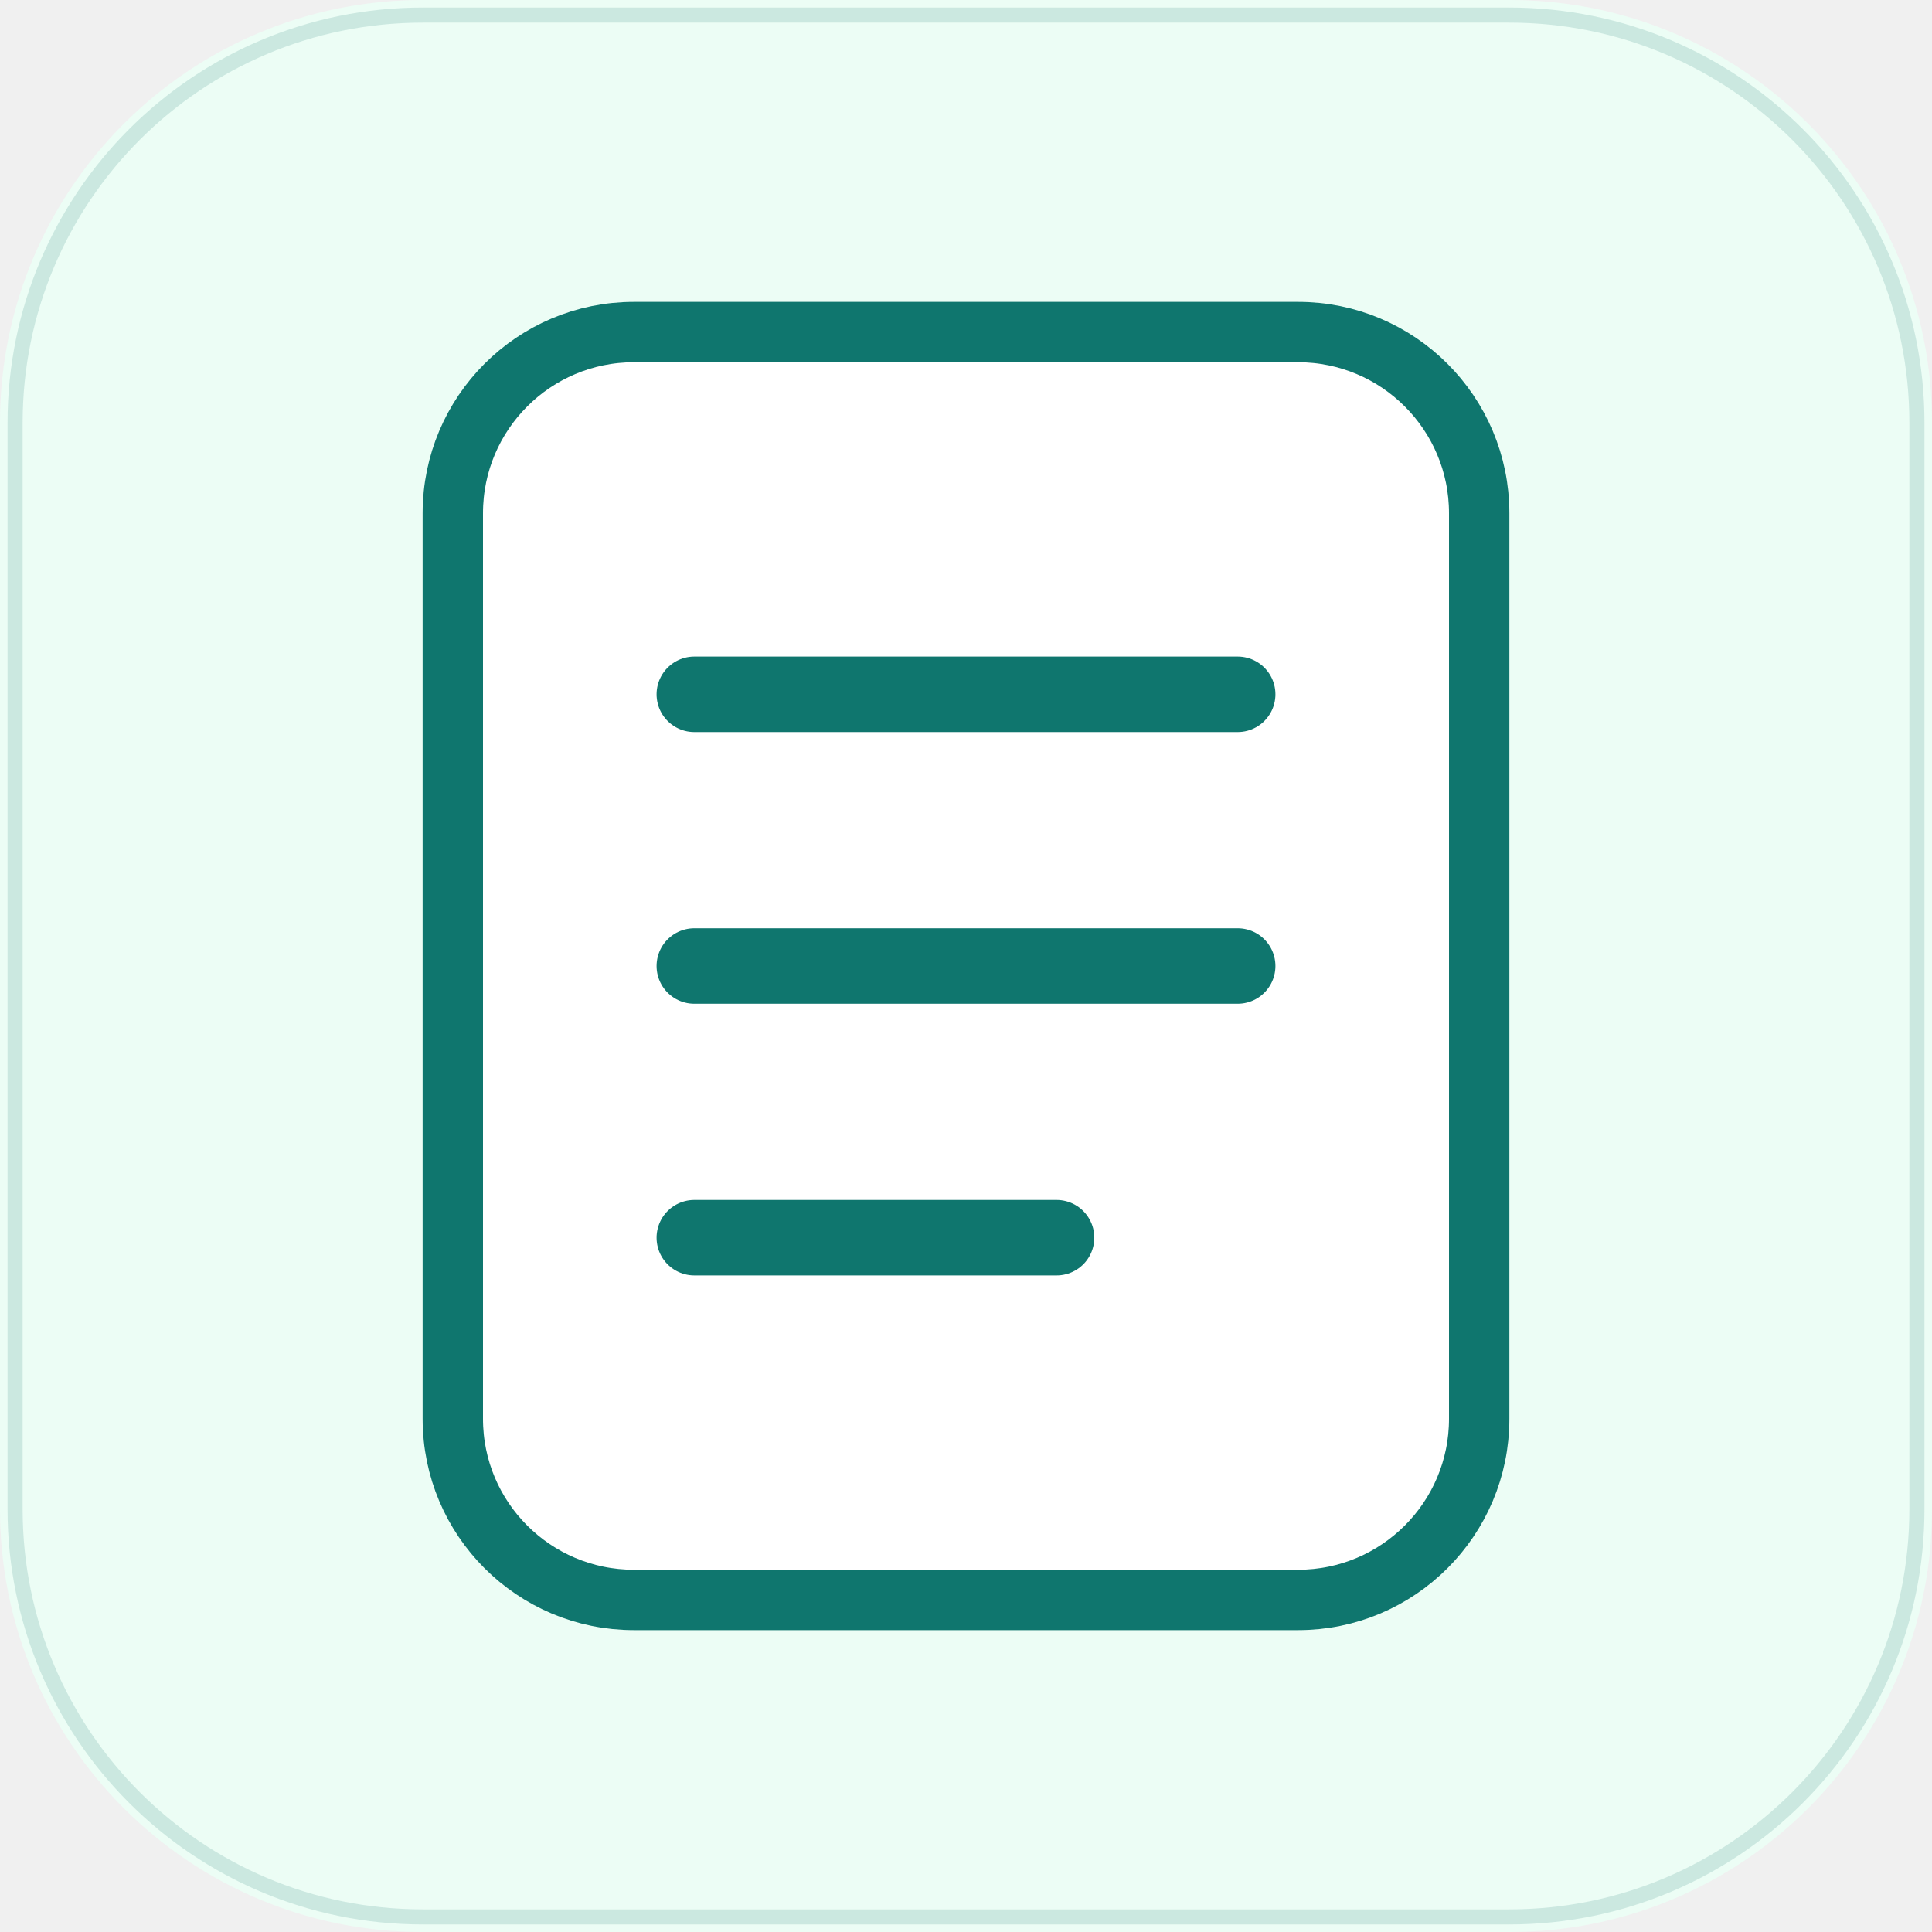
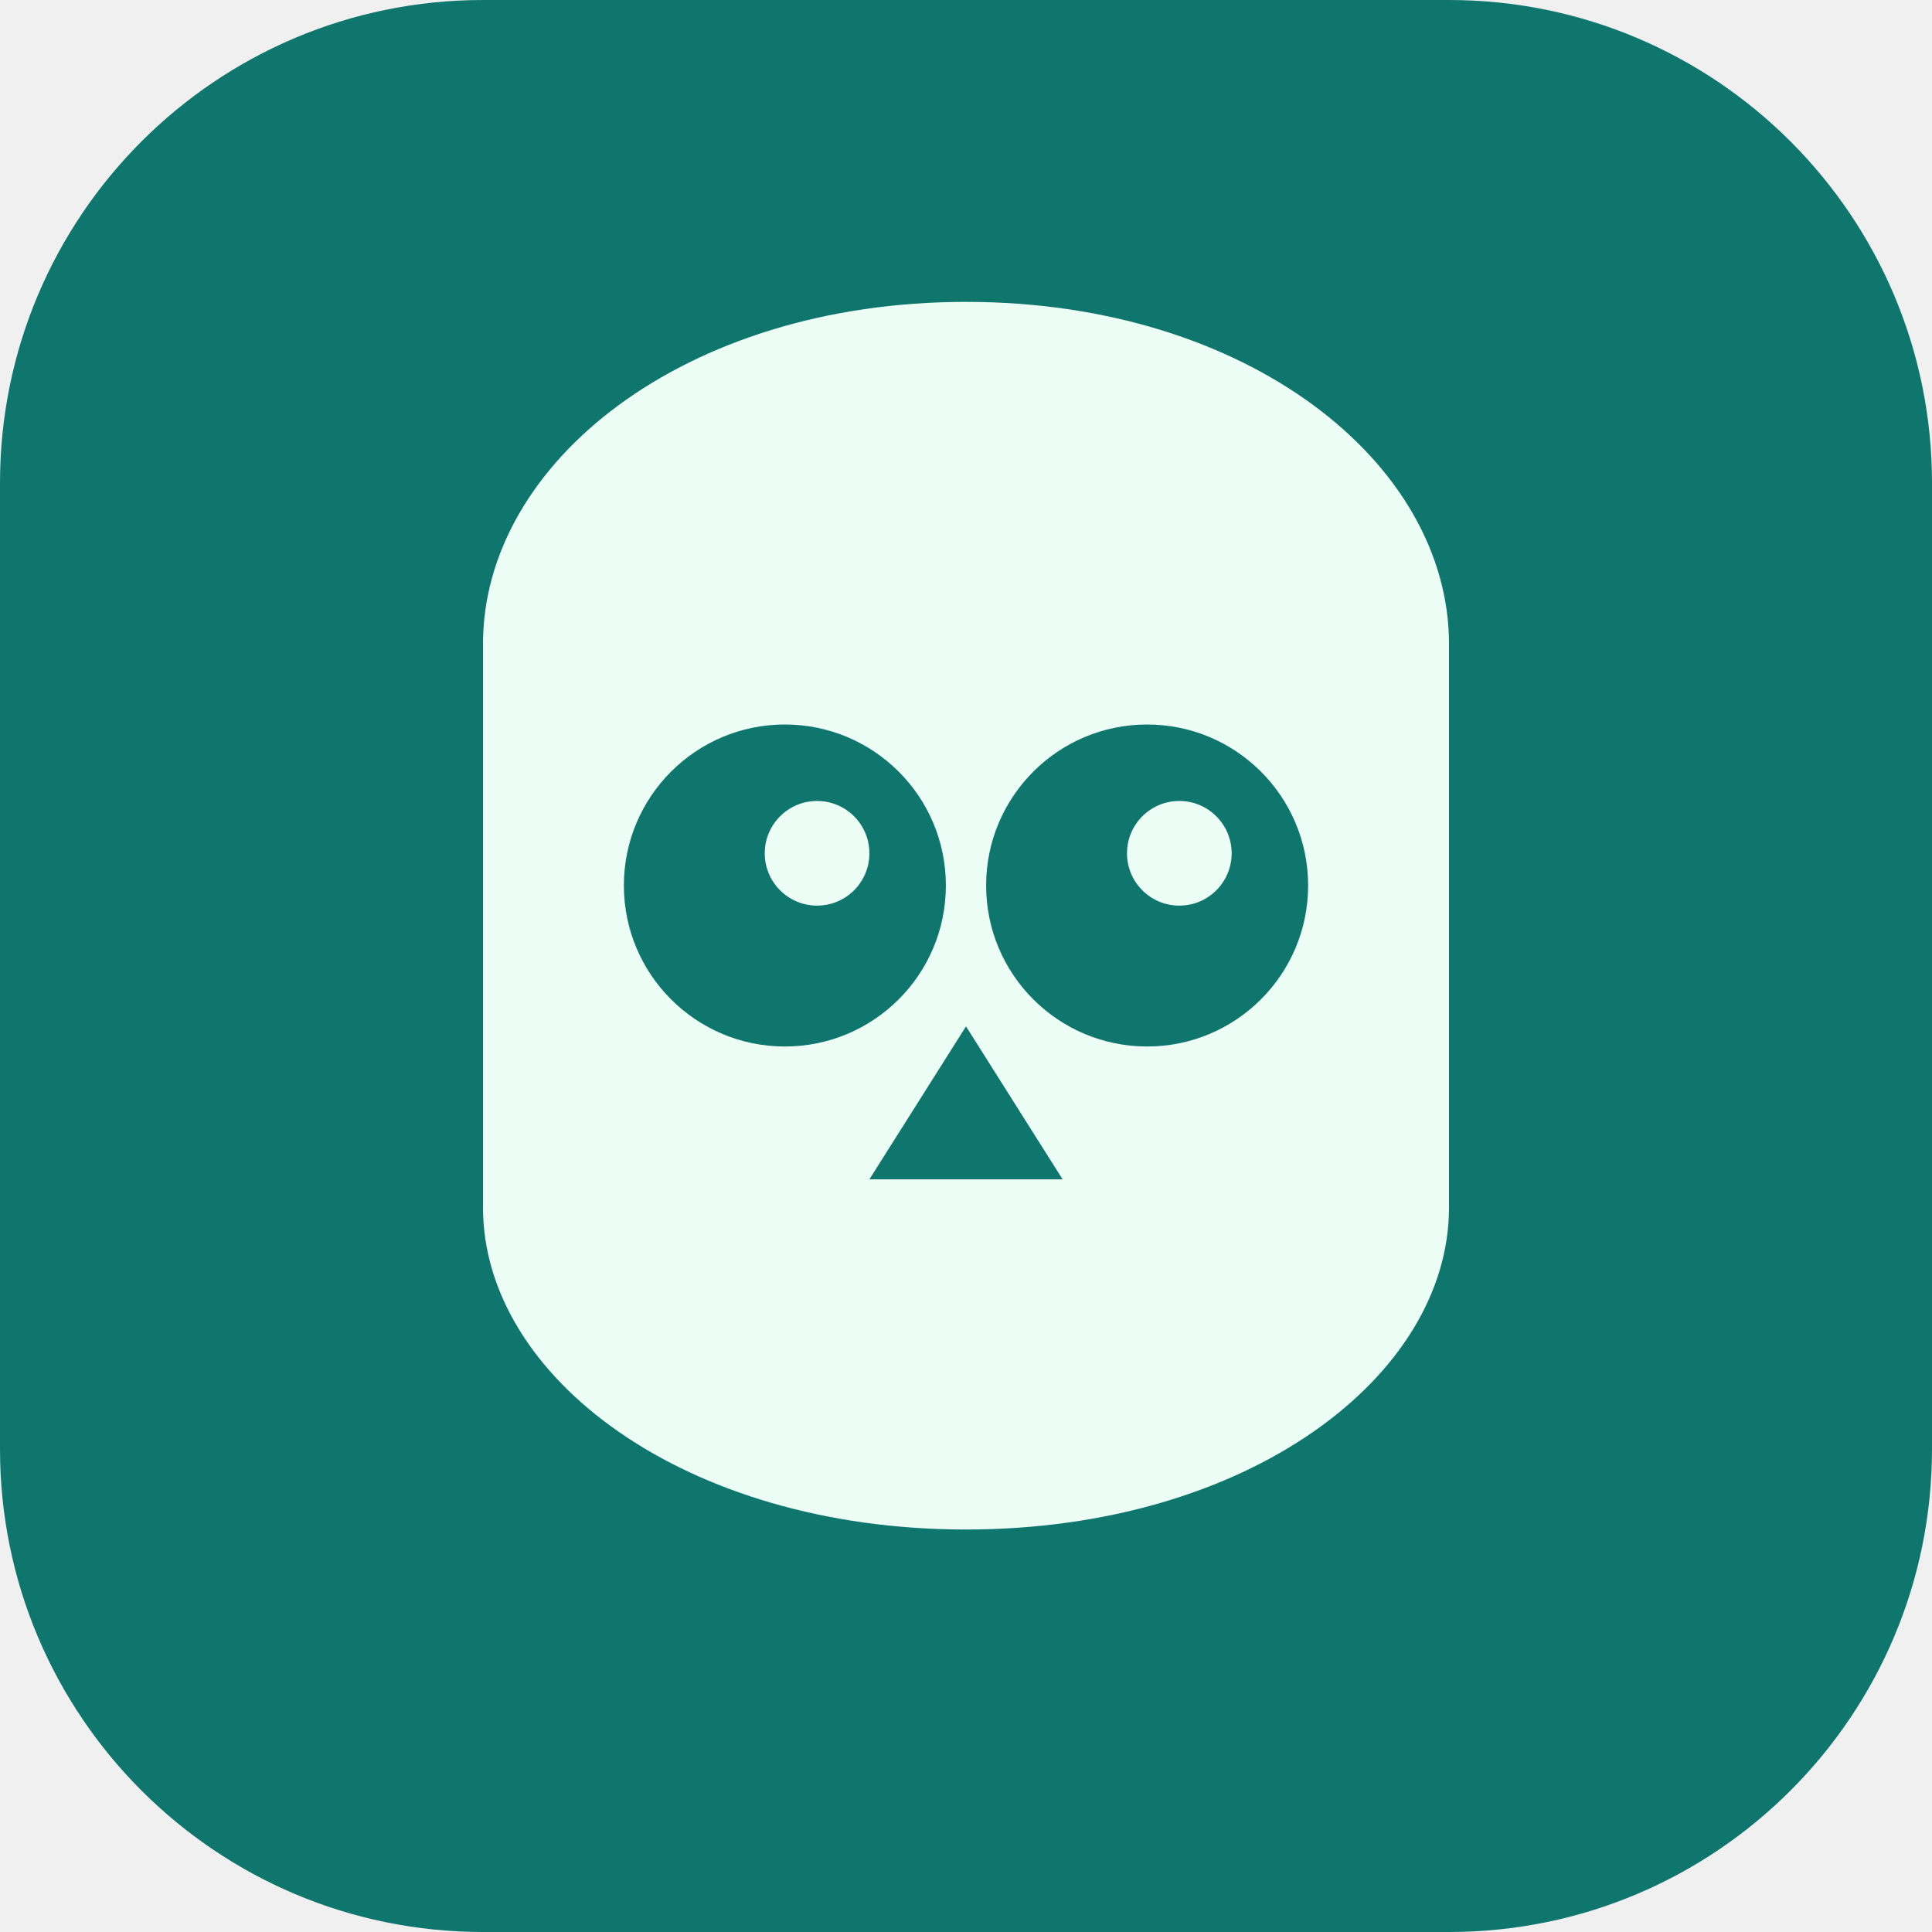
- <svg xmlns="http://www.w3.org/2000/svg" width="128" height="128" viewBox="0 0 128 128" fill="none">
-   <rect width="128" height="128" rx="28" fill="#ecfdf5" />
-   <rect x="1" y="1" width="126" height="126" rx="27" stroke="#0f766e" stroke-opacity="0.15" />
-   <rect x="30" y="22" width="68" height="84" rx="12" fill="white" stroke="#0f766e" stroke-width="4" />
-   <path d="M46 46h36M46 64h36M46 82h24" stroke="#0f766e" stroke-width="5" stroke-linecap="round" />
+ <svg xmlns="http://www.w3.org/2000/svg" viewBox="0 0 48 48" fill="none">
+   <rect width="48" height="48" rx="12" fill="#0f766e" />
+   <path d="M12 16c0-4.5 5-8.5 12-8.5s12 4 12 8.5v14c0 4.2-5 8-12 8s-12-3.8-12-8V16z" fill="#ecfdf5" />
+   <circle cx="19.5" cy="22" r="4" fill="#0f766e" />
+   <circle cx="28.5" cy="22" r="4" fill="#0f766e" />
+   <circle cx="20.3" cy="21.2" r="1.3" fill="#ecfdf5" />
+   <circle cx="29.3" cy="21.2" r="1.3" fill="#ecfdf5" />
+   <path d="M24 25.5l2.4 3.8h-4.8L24 25.5z" fill="#0f766e" />
</svg>
